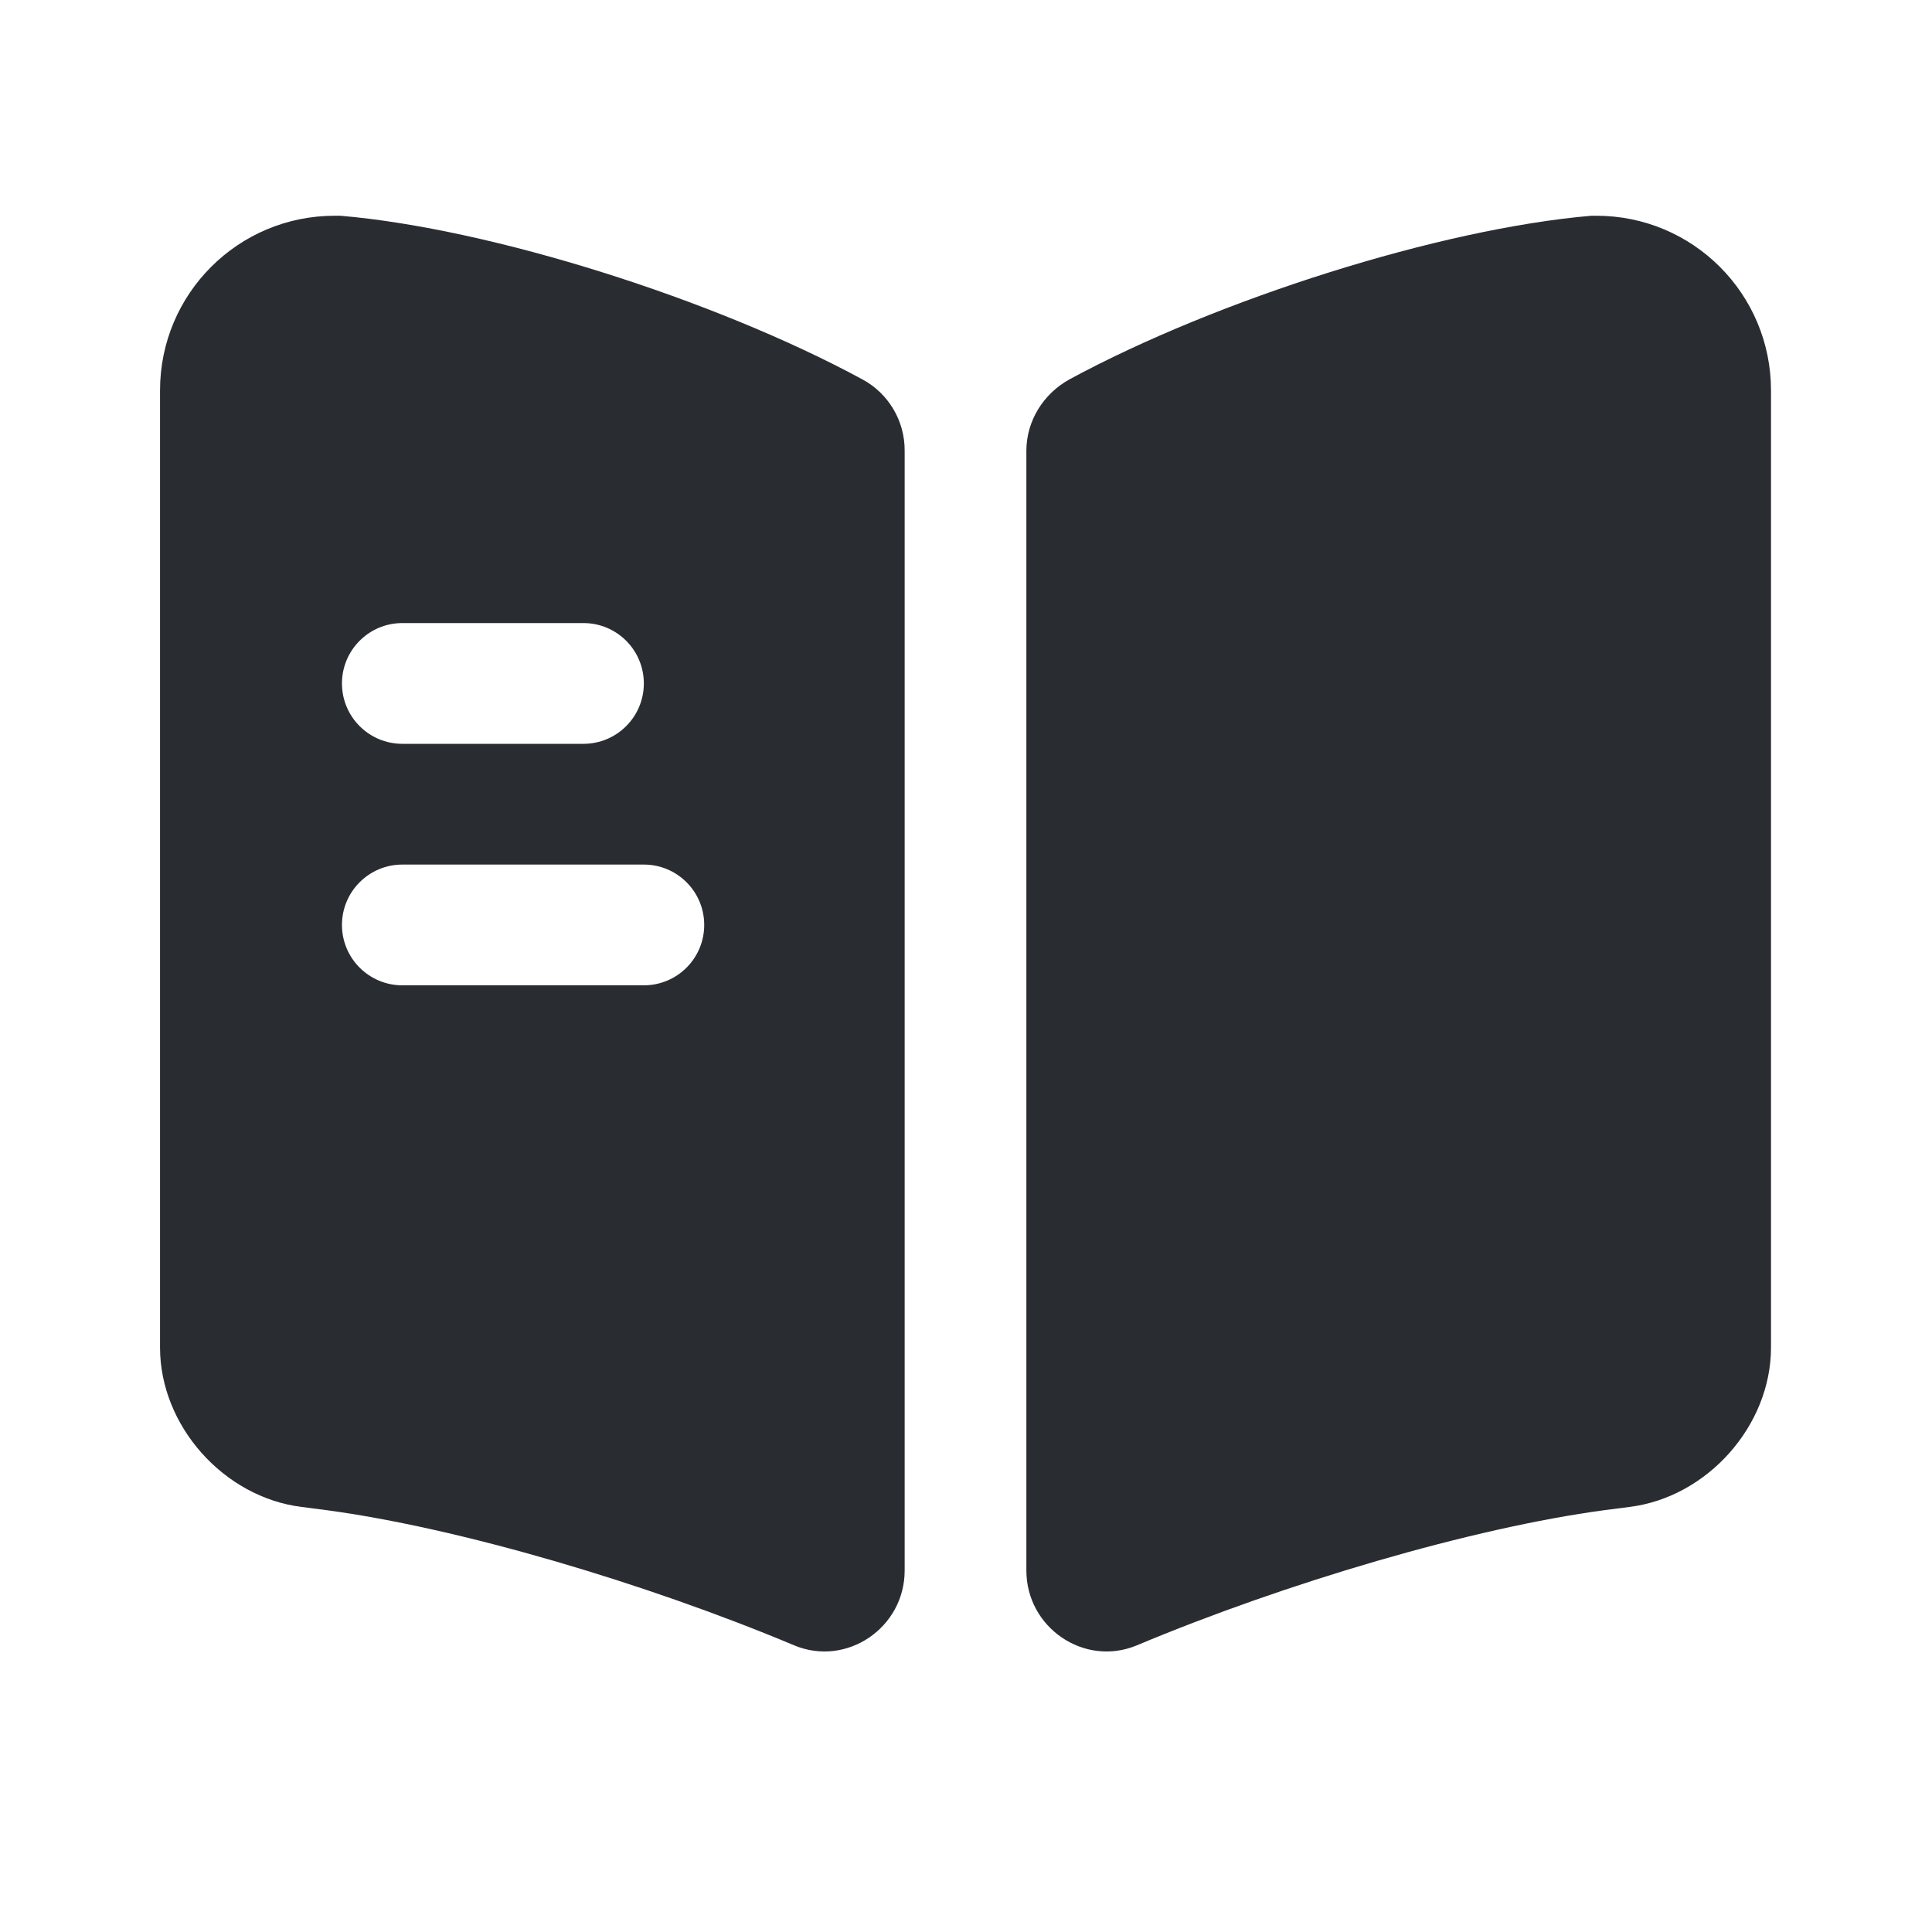
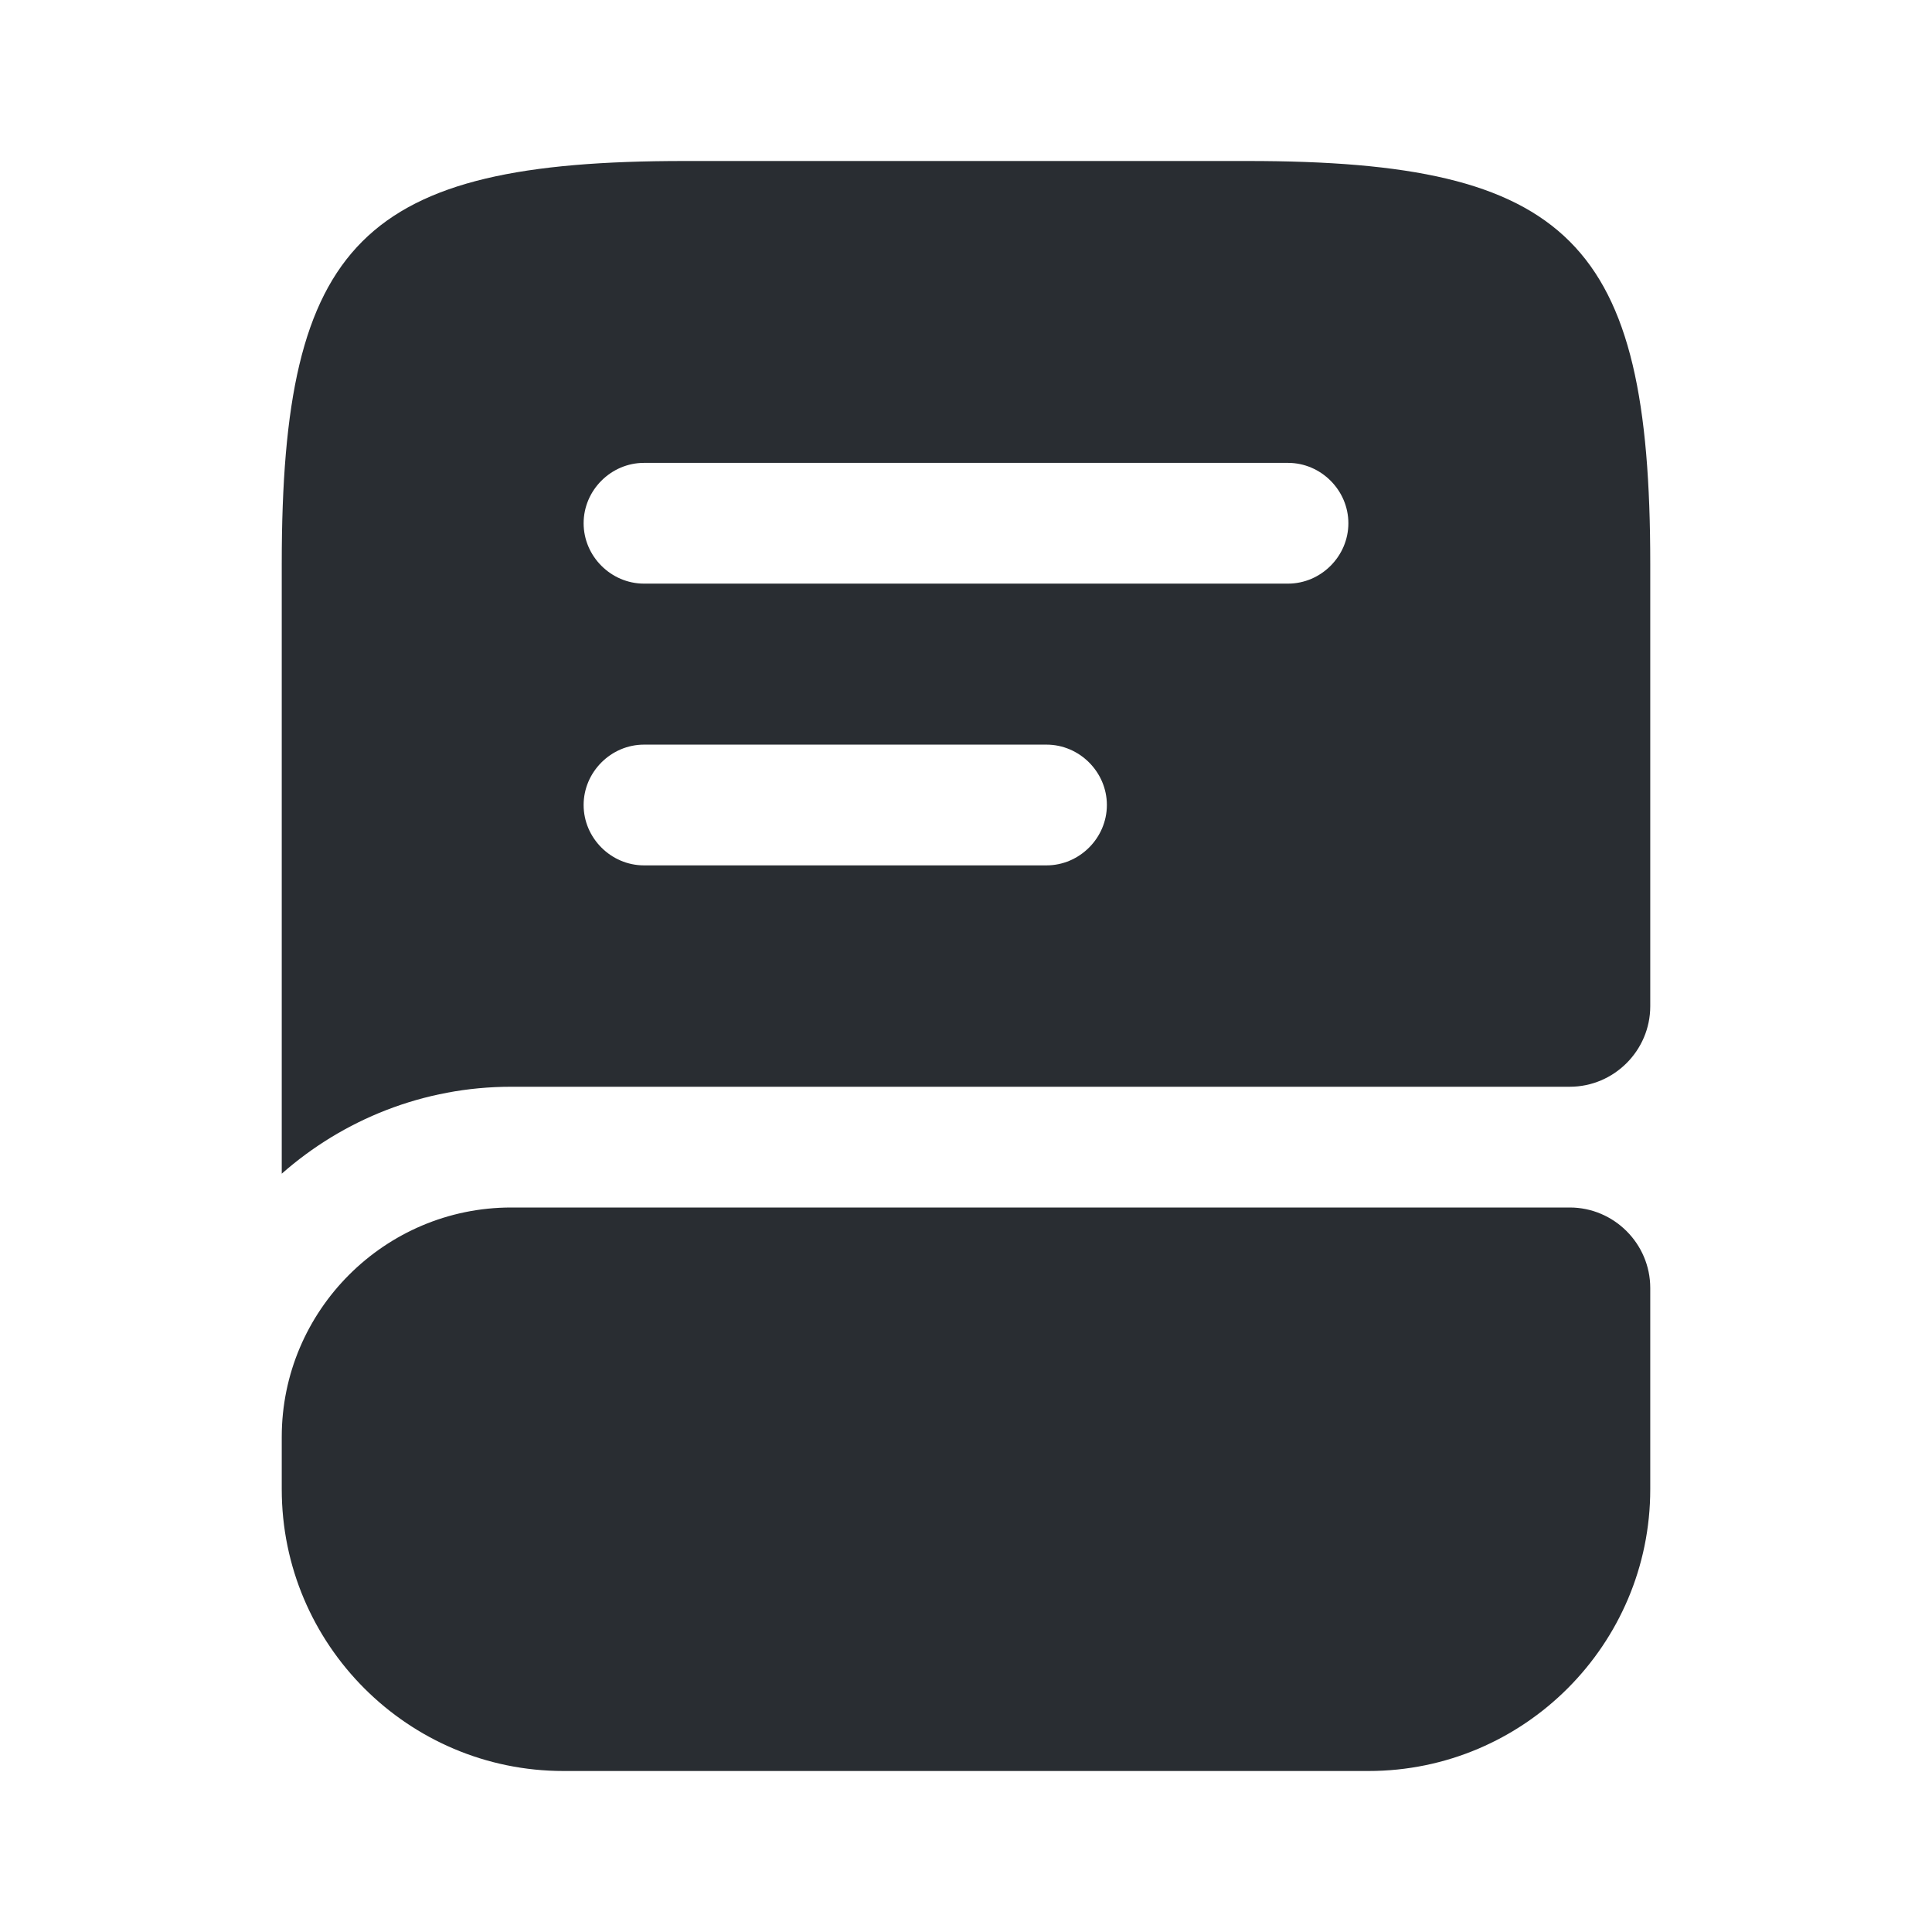
<svg xmlns="http://www.w3.org/2000/svg" width="24" height="24" fill="none">
-   <path d="M22 4.85v11.89c0 .97-.79 1.86-1.76 1.98l-.31.04c-1.64.22-3.95.9-5.81 1.68-.65.27-1.37-.22-1.37-.93V5.6c0-.37.21-.71.54-.89 1.83-.99 4.6-1.87 6.48-2.03h.06c1.2 0 2.17.97 2.17 2.17ZM10.708 4.71c-1.83-.99-4.6-1.87-6.48-2.03h-.07c-1.2 0-2.17.97-2.17 2.17v11.89c0 .97.79 1.86 1.76 1.98l.31.04c1.64.22 3.95.9 5.81 1.68.65.27 1.37-.22 1.37-.93V5.6a1 1 0 0 0-.53-.89Zm-5.71 3.03h2.25a.749.749 0 1 1 0 1.5h-2.25a.749.749 0 1 1 0-1.5Zm3 4.5h-3a.749.749 0 1 1 0-1.5h3a.749.749 0 1 1 0 1.5Z" fill="#292D32" />
+   <path d="M20.5 16v2.5c0 1.93-1.57 3.5-3.5 3.5H7c-1.93 0-3.5-1.57-3.5-3.5v-.65C3.5 16.28 4.78 15 6.35 15H19.5c.55 0 1 .45 1 1ZM15.5 2h-7c-4 0-5 1-5 5v7.58c.76-.67 1.76-1.08 2.85-1.08H19.5c.55 0 1-.45 1-1V7c0-4-1-5-5-5ZM13 10.75H8c-.41 0-.75-.34-.75-.75s.34-.75.75-.75h5c.41 0 .75.34.75.75s-.34.75-.75.75Zm3-3.5H8c-.41 0-.75-.34-.75-.75s.34-.75.75-.75h8c.41 0 .75.34.75.75s-.34.75-.75.75Z" fill="#292D32" />
</svg>
